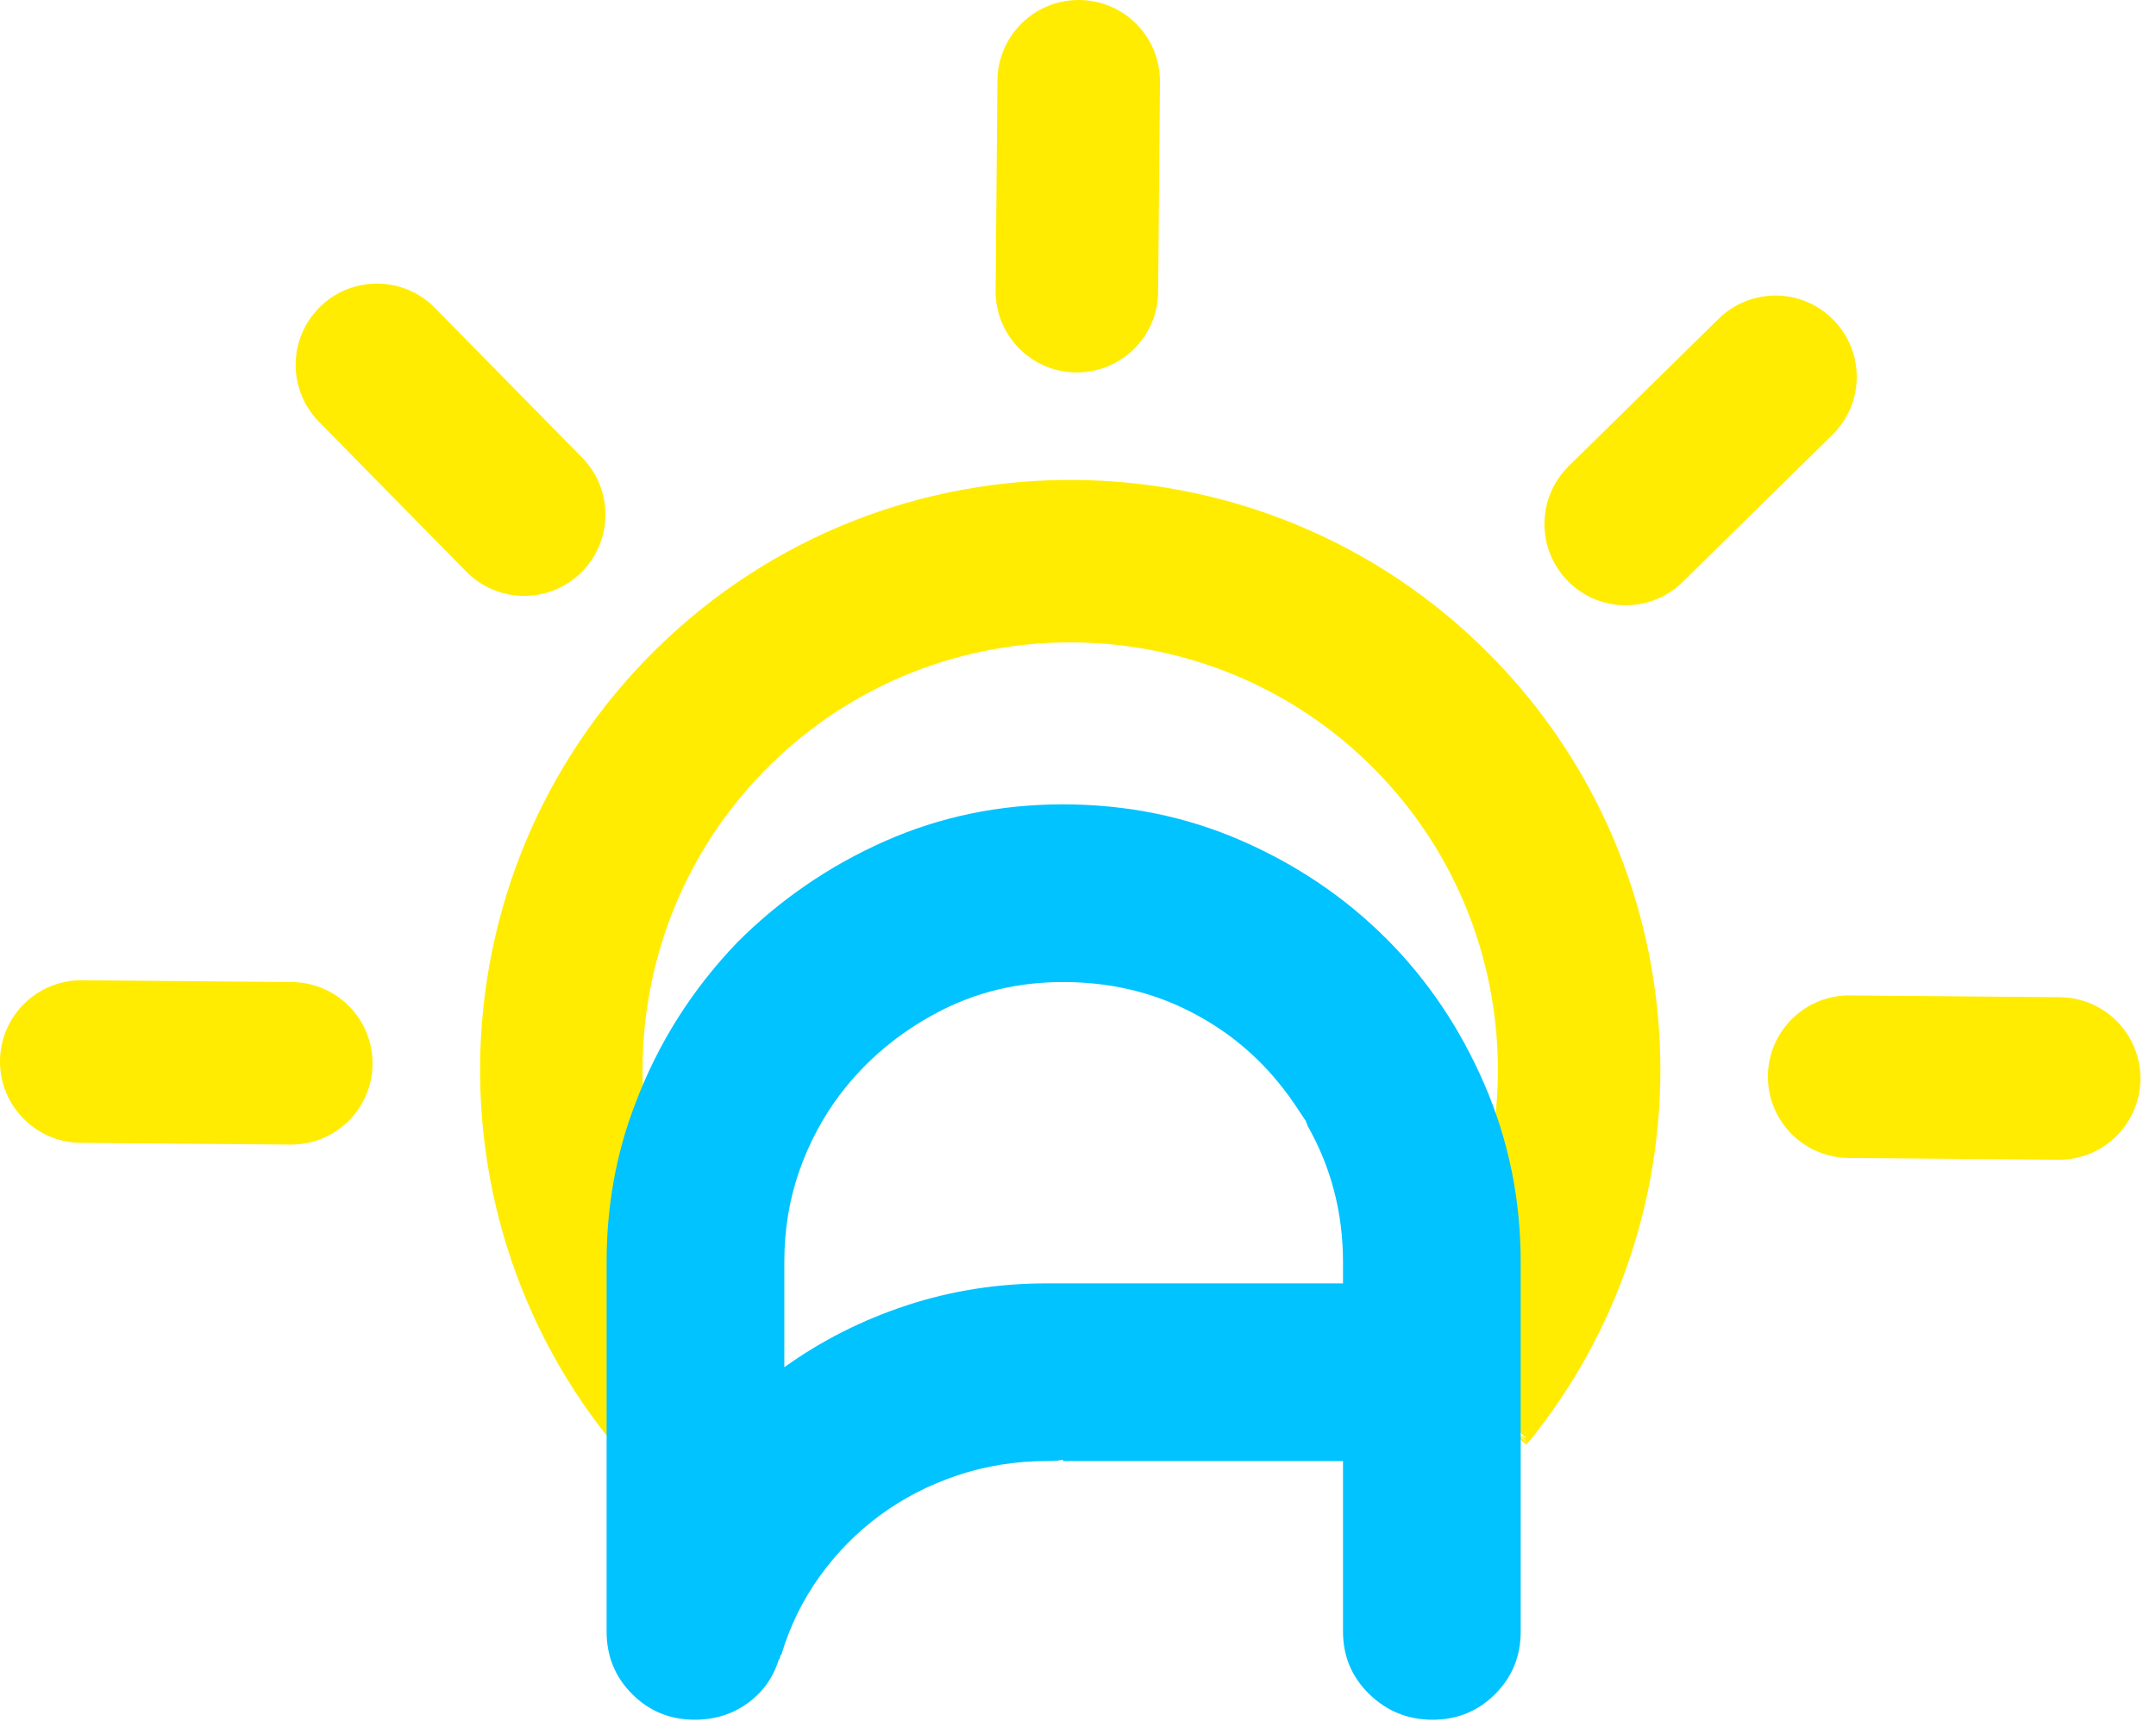
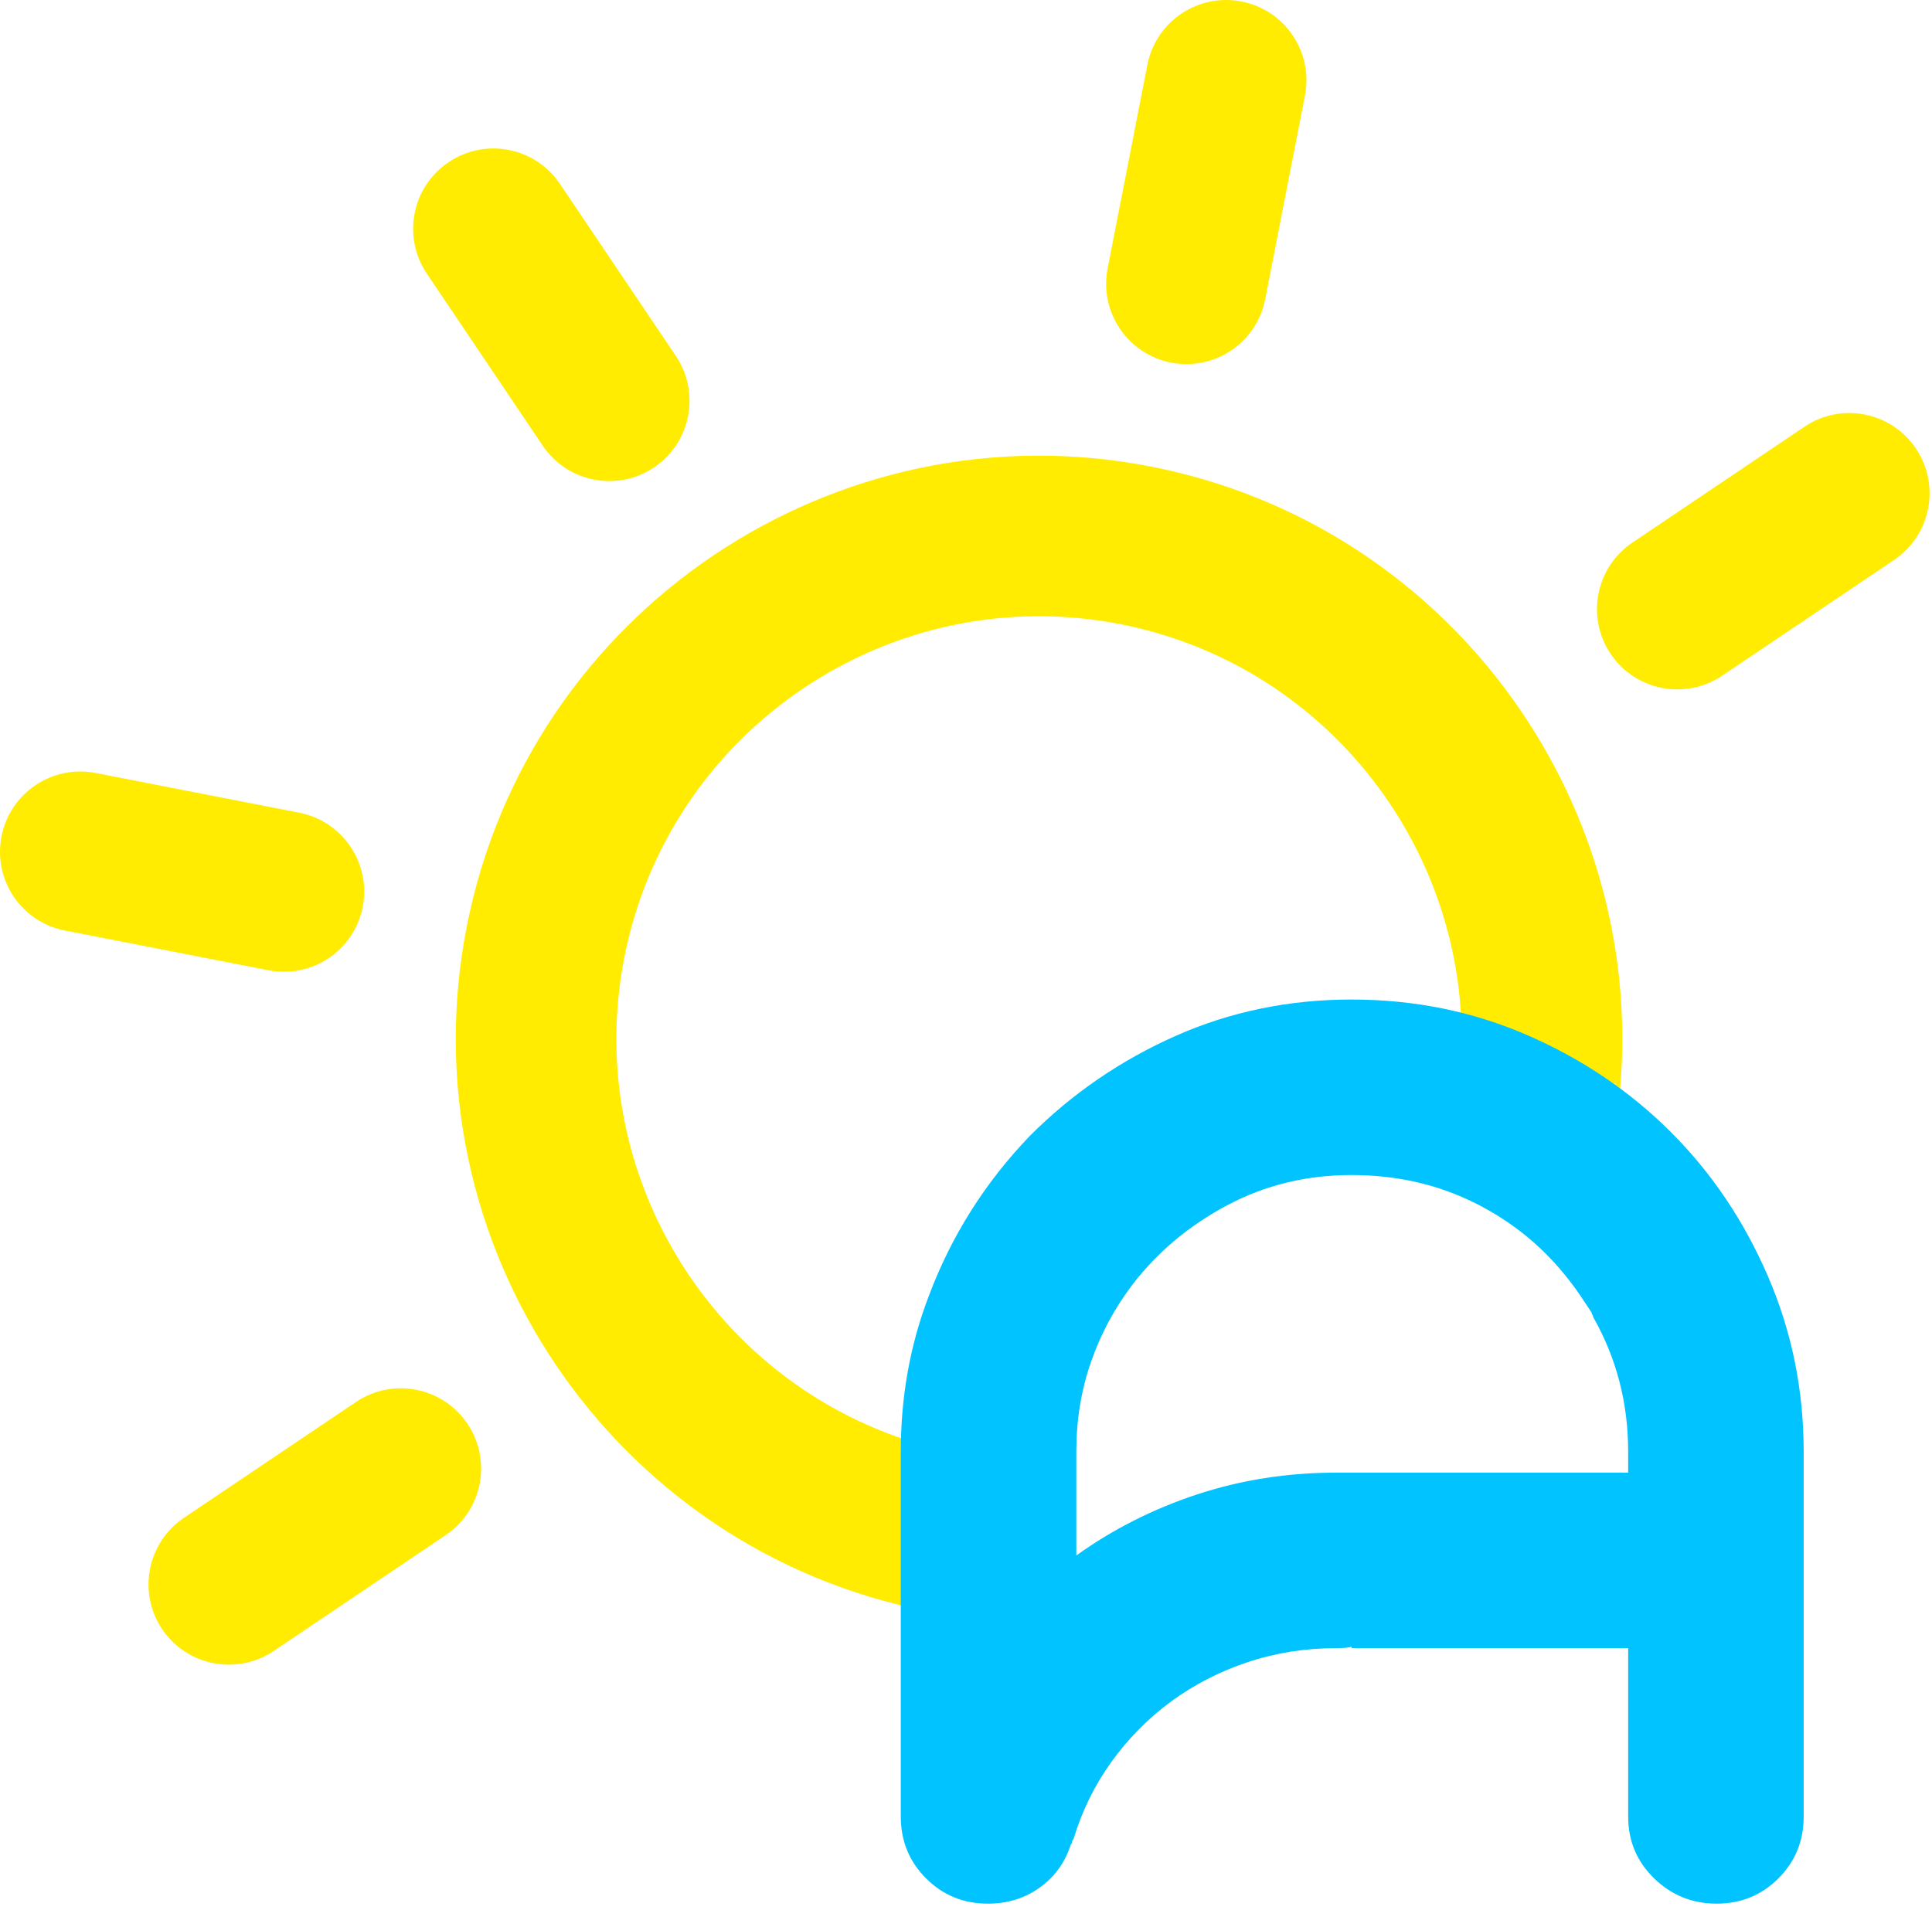
- <svg xmlns="http://www.w3.org/2000/svg" width="100%" height="100%" viewBox="0 0 97 78" version="1.1" xml:space="preserve" style="fill-rule:evenodd;clip-rule:evenodd;stroke-linejoin:round;stroke-miterlimit:2;">
-   <g transform="matrix(0.479149,0.48742,-0.48742,0.479149,6.77494,-174.749)">
+ <svg xmlns="http://www.w3.org/2000/svg" width="100%" height="100%" viewBox="0 0 88 87" version="1.1" xml:space="preserve" style="fill-rule:evenodd;clip-rule:evenodd;stroke-linejoin:round;stroke-miterlimit:2;">
+   <g transform="matrix(0.670838,0.130915,-0.130915,0.670838,-112.875,-113.079)">
    <g>
      <path d="M274.998,139.522C277.955,139.522 280.349,137.126 280.349,134.171L280.349,120.35C280.349,117.394 277.955,115 274.998,115C272.045,115 269.65,117.394 269.65,120.35L269.65,134.171C269.65,137.126 272.045,139.522 274.998,139.522ZM311.256,154.538C312.626,154.538 313.994,154.016 315.04,152.972L324.813,143.199C326.901,141.11 326.901,137.722 324.816,135.634C322.725,133.542 319.335,133.542 317.247,135.634L307.474,145.407C305.385,147.495 305.385,150.882 307.474,152.972C308.518,154.016 309.889,154.538 311.256,154.538ZM234.958,152.972C236.004,154.019 237.373,154.541 238.743,154.541C240.113,154.541 241.48,154.019 242.524,152.975C244.614,150.884 244.614,147.495 242.524,145.407L232.751,135.634C230.66,133.542 227.275,133.542 225.187,135.634C223.096,137.722 223.096,141.11 225.187,143.199L234.958,152.972ZM223.725,190.795C226.68,190.795 229.077,188.405 229.077,185.45C229.077,182.493 226.681,180.096 223.725,180.096L209.902,180.096C206.949,180.096 204.552,182.493 204.552,185.447C204.552,188.402 206.944,190.795 209.901,190.795L223.725,190.795ZM234.958,217.921L225.187,227.691C223.096,229.785 223.096,233.171 225.187,235.266C226.233,236.307 227.6,236.827 228.97,236.827C230.339,236.827 231.707,236.307 232.751,235.266L242.524,225.487C244.614,223.398 244.614,220.012 242.524,217.921C240.434,215.833 237.05,215.833 234.958,217.921L234.958,217.921Z" style="fill:rgb(255,236,0);" />
      <g transform="matrix(1.46307,0,0,1.46307,110.454,-136.526)">
        <path d="M139.029,220.068L138.956,218.325L138.973,218.325C139.01,218.901 139.029,219.482 139.029,220.068Z" style="fill:rgb(255,236,0);" />
      </g>
      <g transform="matrix(1.46307,0,0,1.46307,110.454,-136.526)">
        <path d="M138.945,218.048L138.935,217.82C138.941,217.893 138.947,217.966 138.953,218.039C138.95,218.042 138.947,218.045 138.945,218.048Z" style="fill:rgb(255,236,0);" />
      </g>
      <g transform="matrix(1.46307,0,0,1.46307,110.454,-136.526)">
        <path d="M138.945,218.048L138.956,218.325L138.392,218.325C138.392,218.325 138.69,218.322 138.786,218.226C138.846,218.166 138.898,218.106 138.945,218.048Z" style="fill:rgb(255,236,0);" />
      </g>
      <g transform="matrix(1.46307,0,0,1.46307,110.454,-136.526)">
        <path d="M138.973,218.325L138.956,218.325L138.945,218.048C138.947,218.045 138.95,218.042 138.953,218.039C138.96,218.134 138.967,218.229 138.973,218.325Z" style="fill:rgb(255,236,0);" />
      </g>
      <g transform="matrix(1.46307,0,0,1.46307,110.454,-136.526)">
        <path d="M138.392,217.144C138.493,217.144 138.353,217.18 138.19,217.208C138.171,217.21 138.153,217.211 138.135,217.213C138.326,217.12 138.523,217.045 138.687,217.045M138.687,217.045C138.523,217.045 138.326,217.12 138.135,217.213C137.938,217.229 137.779,217.242 137.703,217.242C137.035,217.242 136.21,217.175 135.442,217.216M138.872,217.162C138.642,217.172 138.398,217.191 138.19,217.208C138.353,217.18 138.493,217.144 138.392,217.144M135.442,217.216C134.893,217.246 134.374,217.331 133.962,217.537C133.192,217.922 132.332,217.549 131.737,218.091L131.616,218.106C130.63,208.409 122.416,200.815 112.465,200.815C101.851,200.815 93.215,209.452 93.215,220.068C93.215,230.68 101.851,239.315 112.465,239.315C113.251,239.315 114.026,239.268 114.787,239.176C114.845,239.169 114.903,239.161 114.961,239.154C114.949,240.163 114.837,241.727 115.356,242.247C115.651,242.542 115.455,243.329 115.75,243.625C115.83,243.704 115.75,244.287 115.75,244.412C115.75,245.167 115.836,245.676 115.847,246.415C115.651,246.44 115.455,246.462 115.258,246.483C114.34,246.58 113.408,246.629 112.465,246.629C97.818,246.629 85.901,234.713 85.901,220.068C85.901,205.419 97.819,193.501 112.465,193.501C126.132,193.501 137.42,203.875 138.872,217.162" style="fill:rgb(255,236,0);" />
      </g>
      <g transform="matrix(1.46307,0,0,1.46307,110.454,-136.526)">
        <path d="M137.854,217.359C137.905,217.331 137.958,217.302 138.013,217.274L138.872,217.162C138.874,217.189 138.877,217.217 138.88,217.244L137.854,217.359Z" style="fill:rgb(255,236,0);" />
      </g>
      <g transform="matrix(1.46307,0,0,1.46307,110.454,-136.526)">
        <path d="M138.121,217.219C138.085,217.237 138.048,217.256 138.013,217.274L137.178,217.383C137.429,217.32 137.877,217.242 137.9,217.242C137.952,217.242 138.035,217.232 138.121,217.219Z" style="fill:rgb(255,236,0);" />
      </g>
      <g transform="matrix(1.46307,0,0,1.46307,110.454,-136.526)">
        <path d="M132.046,218.013L131.895,218.03C131.855,218.03 131.92,218.023 132.046,218.013Z" style="fill:rgb(255,236,0);" />
      </g>
      <g transform="matrix(1.46307,0,0,1.46307,110.454,-136.526)">
        <path d="M132.046,218.013L134.196,217.771L132.668,217.969C132.424,217.984 132.193,218.001 132.046,218.013Z" style="fill:rgb(255,236,0);" />
      </g>
      <g transform="matrix(1.46307,0,0,1.46307,110.454,-136.526)">
        <path d="M132.668,217.969L131.737,218.091C132.332,217.549 133.192,217.922 133.962,217.537C134.95,217.043 136.557,217.242 137.703,217.242C137.779,217.242 137.938,217.229 138.135,217.213C138.13,217.215 138.126,217.217 138.121,217.219C138.035,217.232 137.952,217.242 137.9,217.242C137.877,217.242 137.429,217.32 137.178,217.383L134.196,217.771L132.046,218.013C131.92,218.023 131.855,218.03 131.895,218.03L132.046,218.013C132.193,218.001 132.424,217.984 132.668,217.969Z" style="fill:rgb(255,236,0);" />
      </g>
      <g transform="matrix(1.46307,0,0,1.46307,110.454,-136.526)">
        <path d="M138.121,217.219C138.126,217.217 138.13,217.215 138.135,217.213C138.153,217.211 138.171,217.21 138.19,217.208C138.167,217.212 138.144,217.216 138.121,217.219Z" style="fill:rgb(255,236,0);" />
      </g>
      <g transform="matrix(1.46307,0,0,1.46307,110.454,-136.526)">
        <path d="M138.19,217.208C138.398,217.191 138.642,217.172 138.872,217.162L138.013,217.274C138.048,217.256 138.085,217.237 138.121,217.219C138.144,217.216 138.167,217.212 138.19,217.208Z" style="fill:rgb(255,236,0);" />
      </g>
      <g transform="matrix(1.46307,0,0,1.46307,110.454,-136.526)">
        <path d="M136.996,217.456C136.709,217.711 136.227,217.438 135.832,217.636C135.185,217.959 134.316,217.931 133.568,217.931C133.364,217.931 133.003,217.949 132.668,217.969L134.196,217.771L136.996,217.456Z" style="fill:rgb(255,236,0);" />
      </g>
      <g transform="matrix(1.46307,0,0,1.46307,110.454,-136.526)">
        <path d="M137.178,217.383L138.013,217.274C137.958,217.302 137.905,217.331 137.854,217.359L136.996,217.456C137.002,217.45 137.008,217.445 137.014,217.439C137.028,217.424 137.091,217.404 137.178,217.383Z" style="fill:rgb(255,236,0);" />
      </g>
      <g transform="matrix(1.46307,0,0,1.46307,110.454,-136.526)">
        <path d="M134.196,217.771L137.178,217.383C137.091,217.404 137.028,217.424 137.014,217.439C137.008,217.445 137.002,217.45 136.996,217.456L134.196,217.771Z" style="fill:rgb(255,236,0);" />
      </g>
      <g transform="matrix(1.46307,0,0,1.46307,110.454,-136.526)">
        <path d="M137.854,217.359C137.719,217.433 137.597,217.501 137.506,217.537C137.364,217.594 136.439,217.62 136.325,217.734C135.85,218.209 134.017,218.423 133.371,218.423C133.04,218.423 132.144,218.522 131.647,218.44C131.638,218.329 131.627,218.217 131.616,218.106L131.737,218.091C131.724,218.103 131.711,218.115 131.698,218.128C131.711,218.115 131.724,218.103 131.737,218.091L132.668,217.969C133.003,217.949 133.364,217.931 133.568,217.931C134.316,217.931 135.185,217.959 135.832,217.636C136.227,217.438 136.709,217.711 136.996,217.456L137.854,217.359Z" style="fill:rgb(255,236,0);" />
      </g>
    </g>
  </g>
-   <g transform="matrix(1,0,0,1,-84.5511,-257.919)">
+   <g transform="matrix(1,0,0,1,-70.813,-248.578)">
    <path d="M132.374,294.114C135.231,294.114 137.906,294.658 140.401,295.745C142.895,296.833 145.07,298.304 146.924,300.158C148.779,302.013 150.25,304.198 151.337,306.714C152.425,309.23 152.968,311.895 152.968,314.709L152.968,331.338C152.968,332.446 152.585,333.384 151.817,334.152C151.05,334.919 150.112,335.303 149.003,335.303C147.894,335.303 146.946,334.919 146.157,334.152C145.368,333.384 144.974,332.446 144.974,331.338L144.974,323.663L132.374,323.663L132.374,323.599C132.246,323.642 132.012,323.663 131.67,323.663C130.263,323.663 128.92,323.876 127.641,324.302C126.362,324.729 125.2,325.326 124.155,326.093C123.111,326.861 122.205,327.778 121.437,328.843C120.67,329.909 120.094,331.082 119.71,332.361C119.668,332.404 119.646,332.446 119.646,332.489C119.646,332.532 119.625,332.574 119.582,332.617C119.327,333.427 118.858,334.077 118.175,334.568C117.493,335.058 116.704,335.303 115.809,335.303C114.7,335.303 113.762,334.919 112.995,334.152C112.227,333.385 111.843,332.446 111.843,331.338L111.843,314.709C111.843,312.193 112.27,309.827 113.123,307.609C114.146,304.881 115.681,302.45 117.728,300.318C119.646,298.4 121.853,296.886 124.347,295.777C126.842,294.669 129.517,294.114 132.374,294.114L132.374,294.114ZM144.974,315.668L144.974,314.709C144.974,312.492 144.441,310.445 143.375,308.569C143.375,308.526 143.364,308.494 143.343,308.473C143.321,308.452 143.311,308.42 143.311,308.377C143.14,308.121 142.97,307.865 142.799,307.609C142.629,307.354 142.458,307.119 142.287,306.906C141.136,305.414 139.708,304.241 138.002,303.388C136.297,302.535 134.421,302.109 132.374,302.109C130.327,302.109 128.441,302.567 126.714,303.484C124.987,304.401 123.548,305.605 122.397,307.098C121.586,308.164 120.957,309.336 120.51,310.615C120.062,311.895 119.838,313.259 119.838,314.709L119.838,319.442C121.501,318.248 123.335,317.32 125.339,316.659C127.343,315.999 129.453,315.668 131.67,315.668L132.374,315.668L144.974,315.668Z" style="fill:rgb(0,195,255);fill-rule:nonzero;" />
  </g>
</svg>
